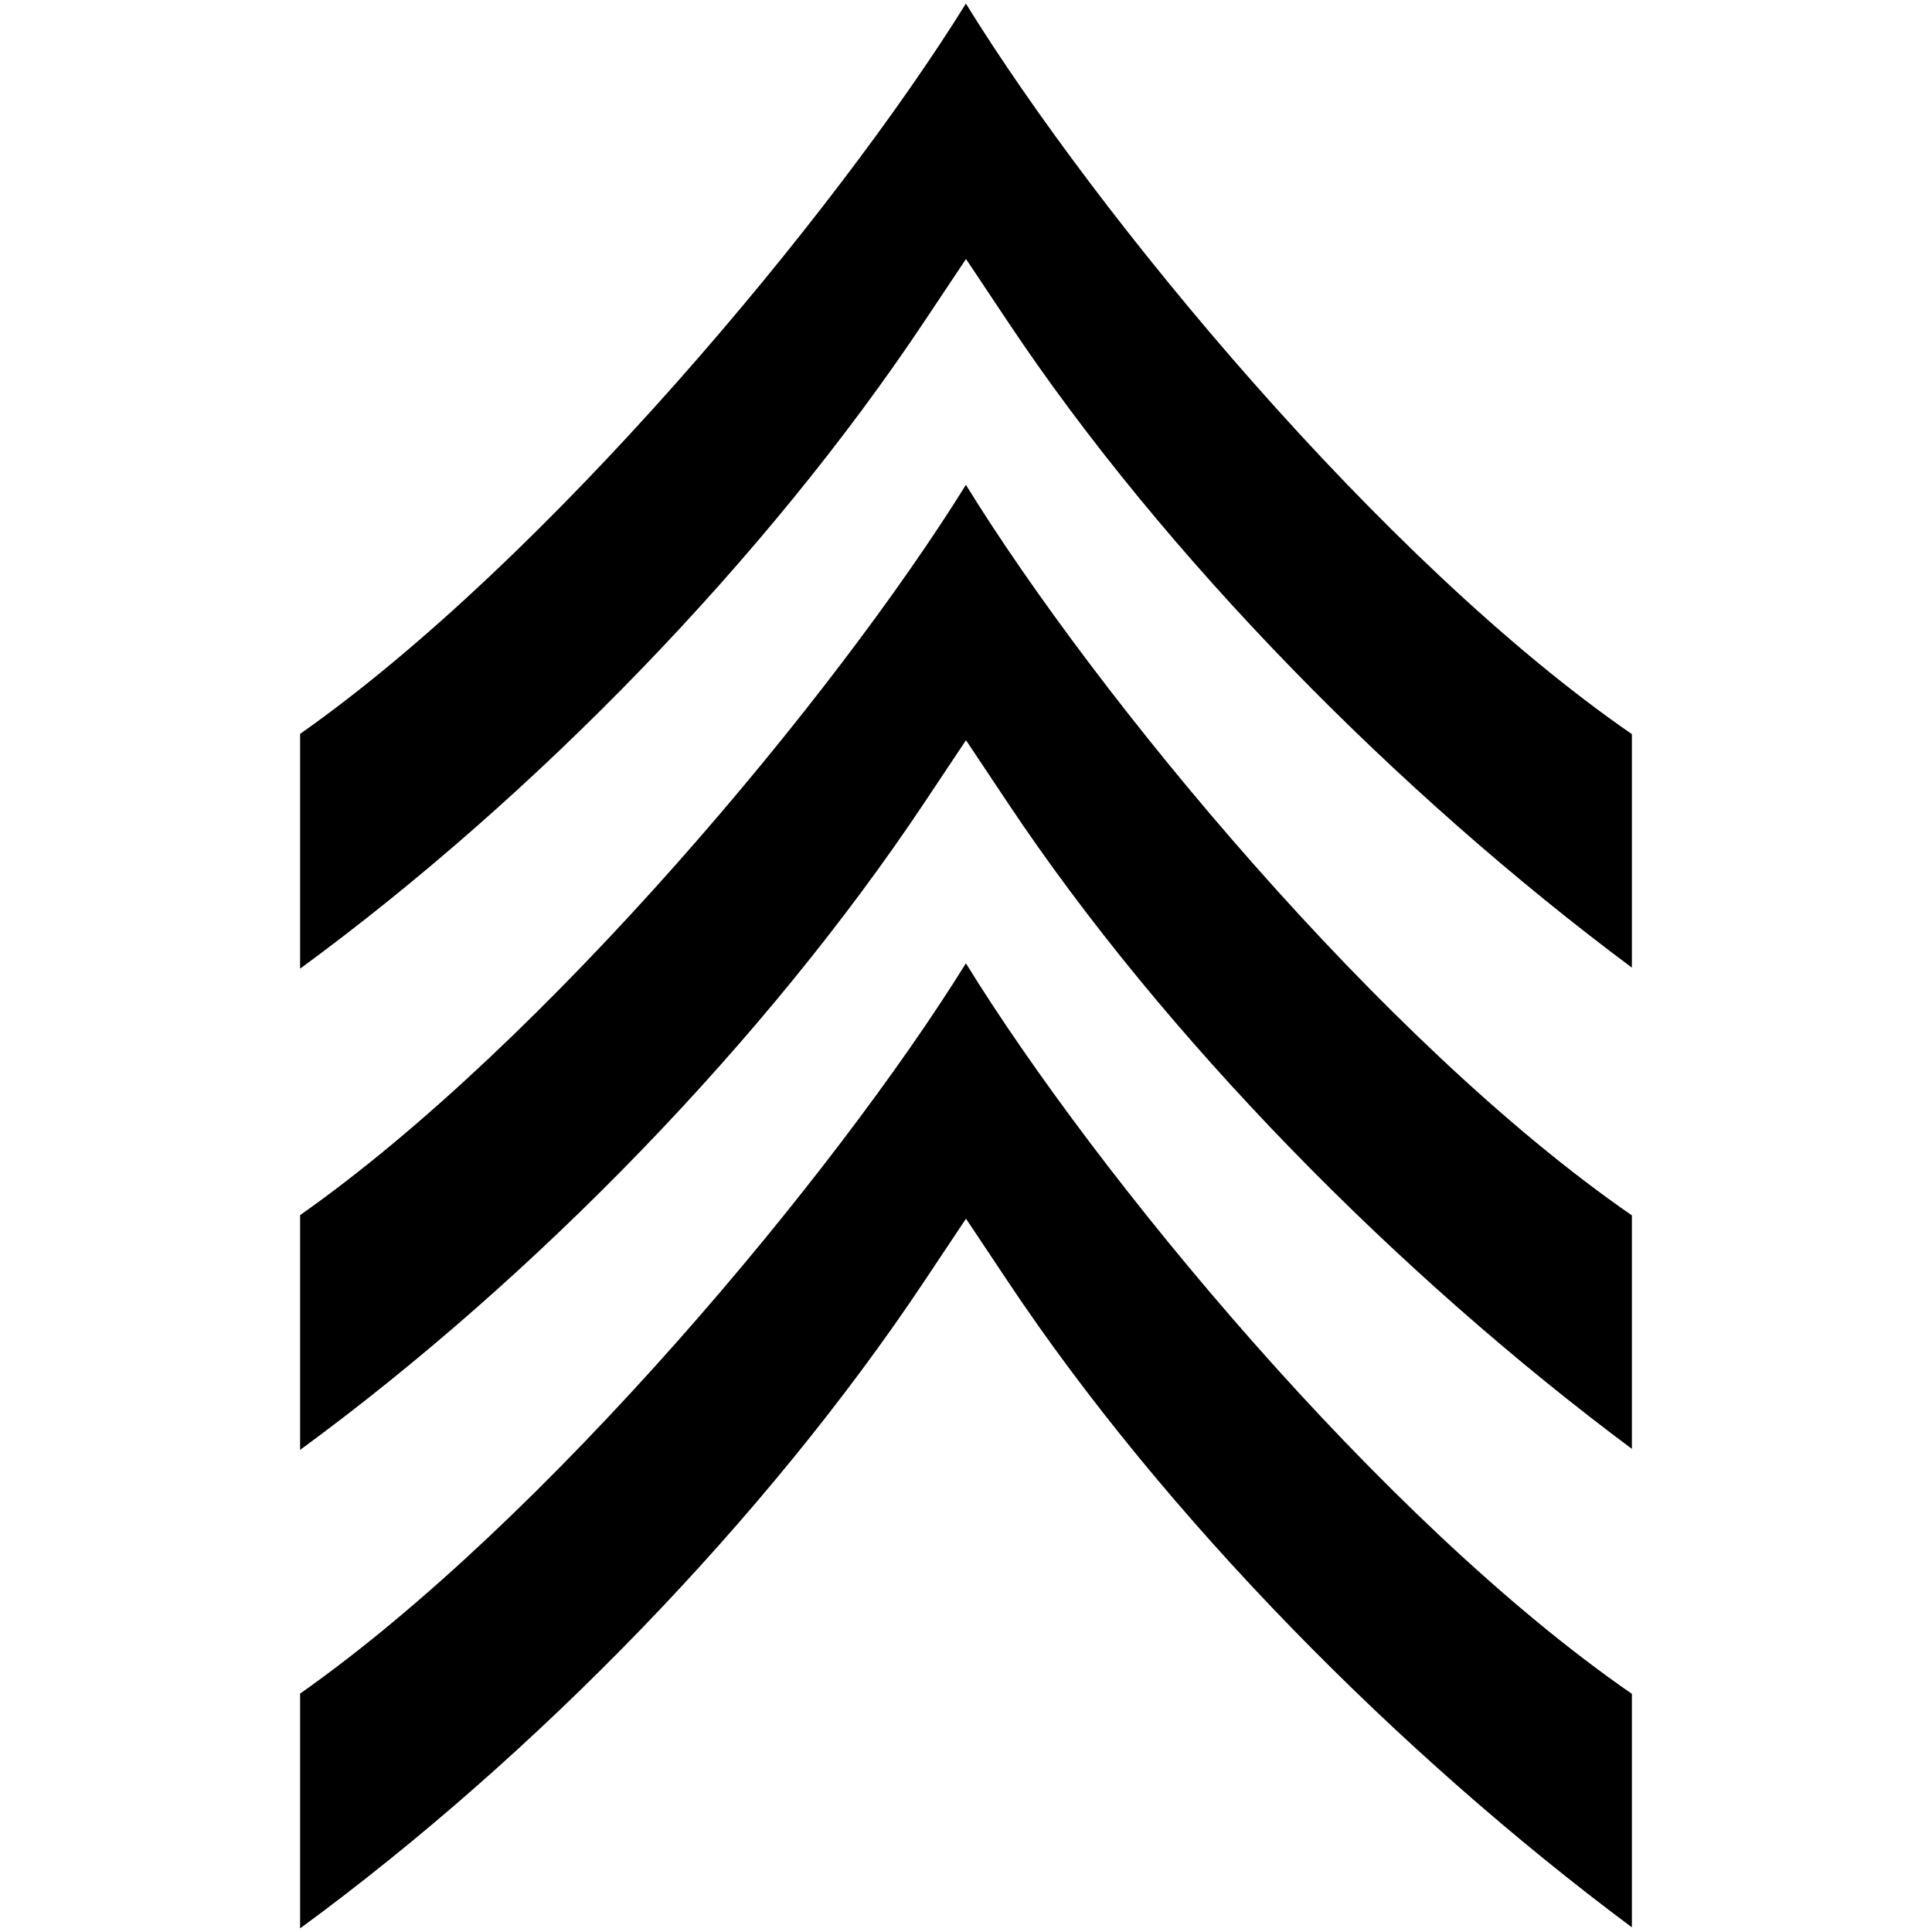
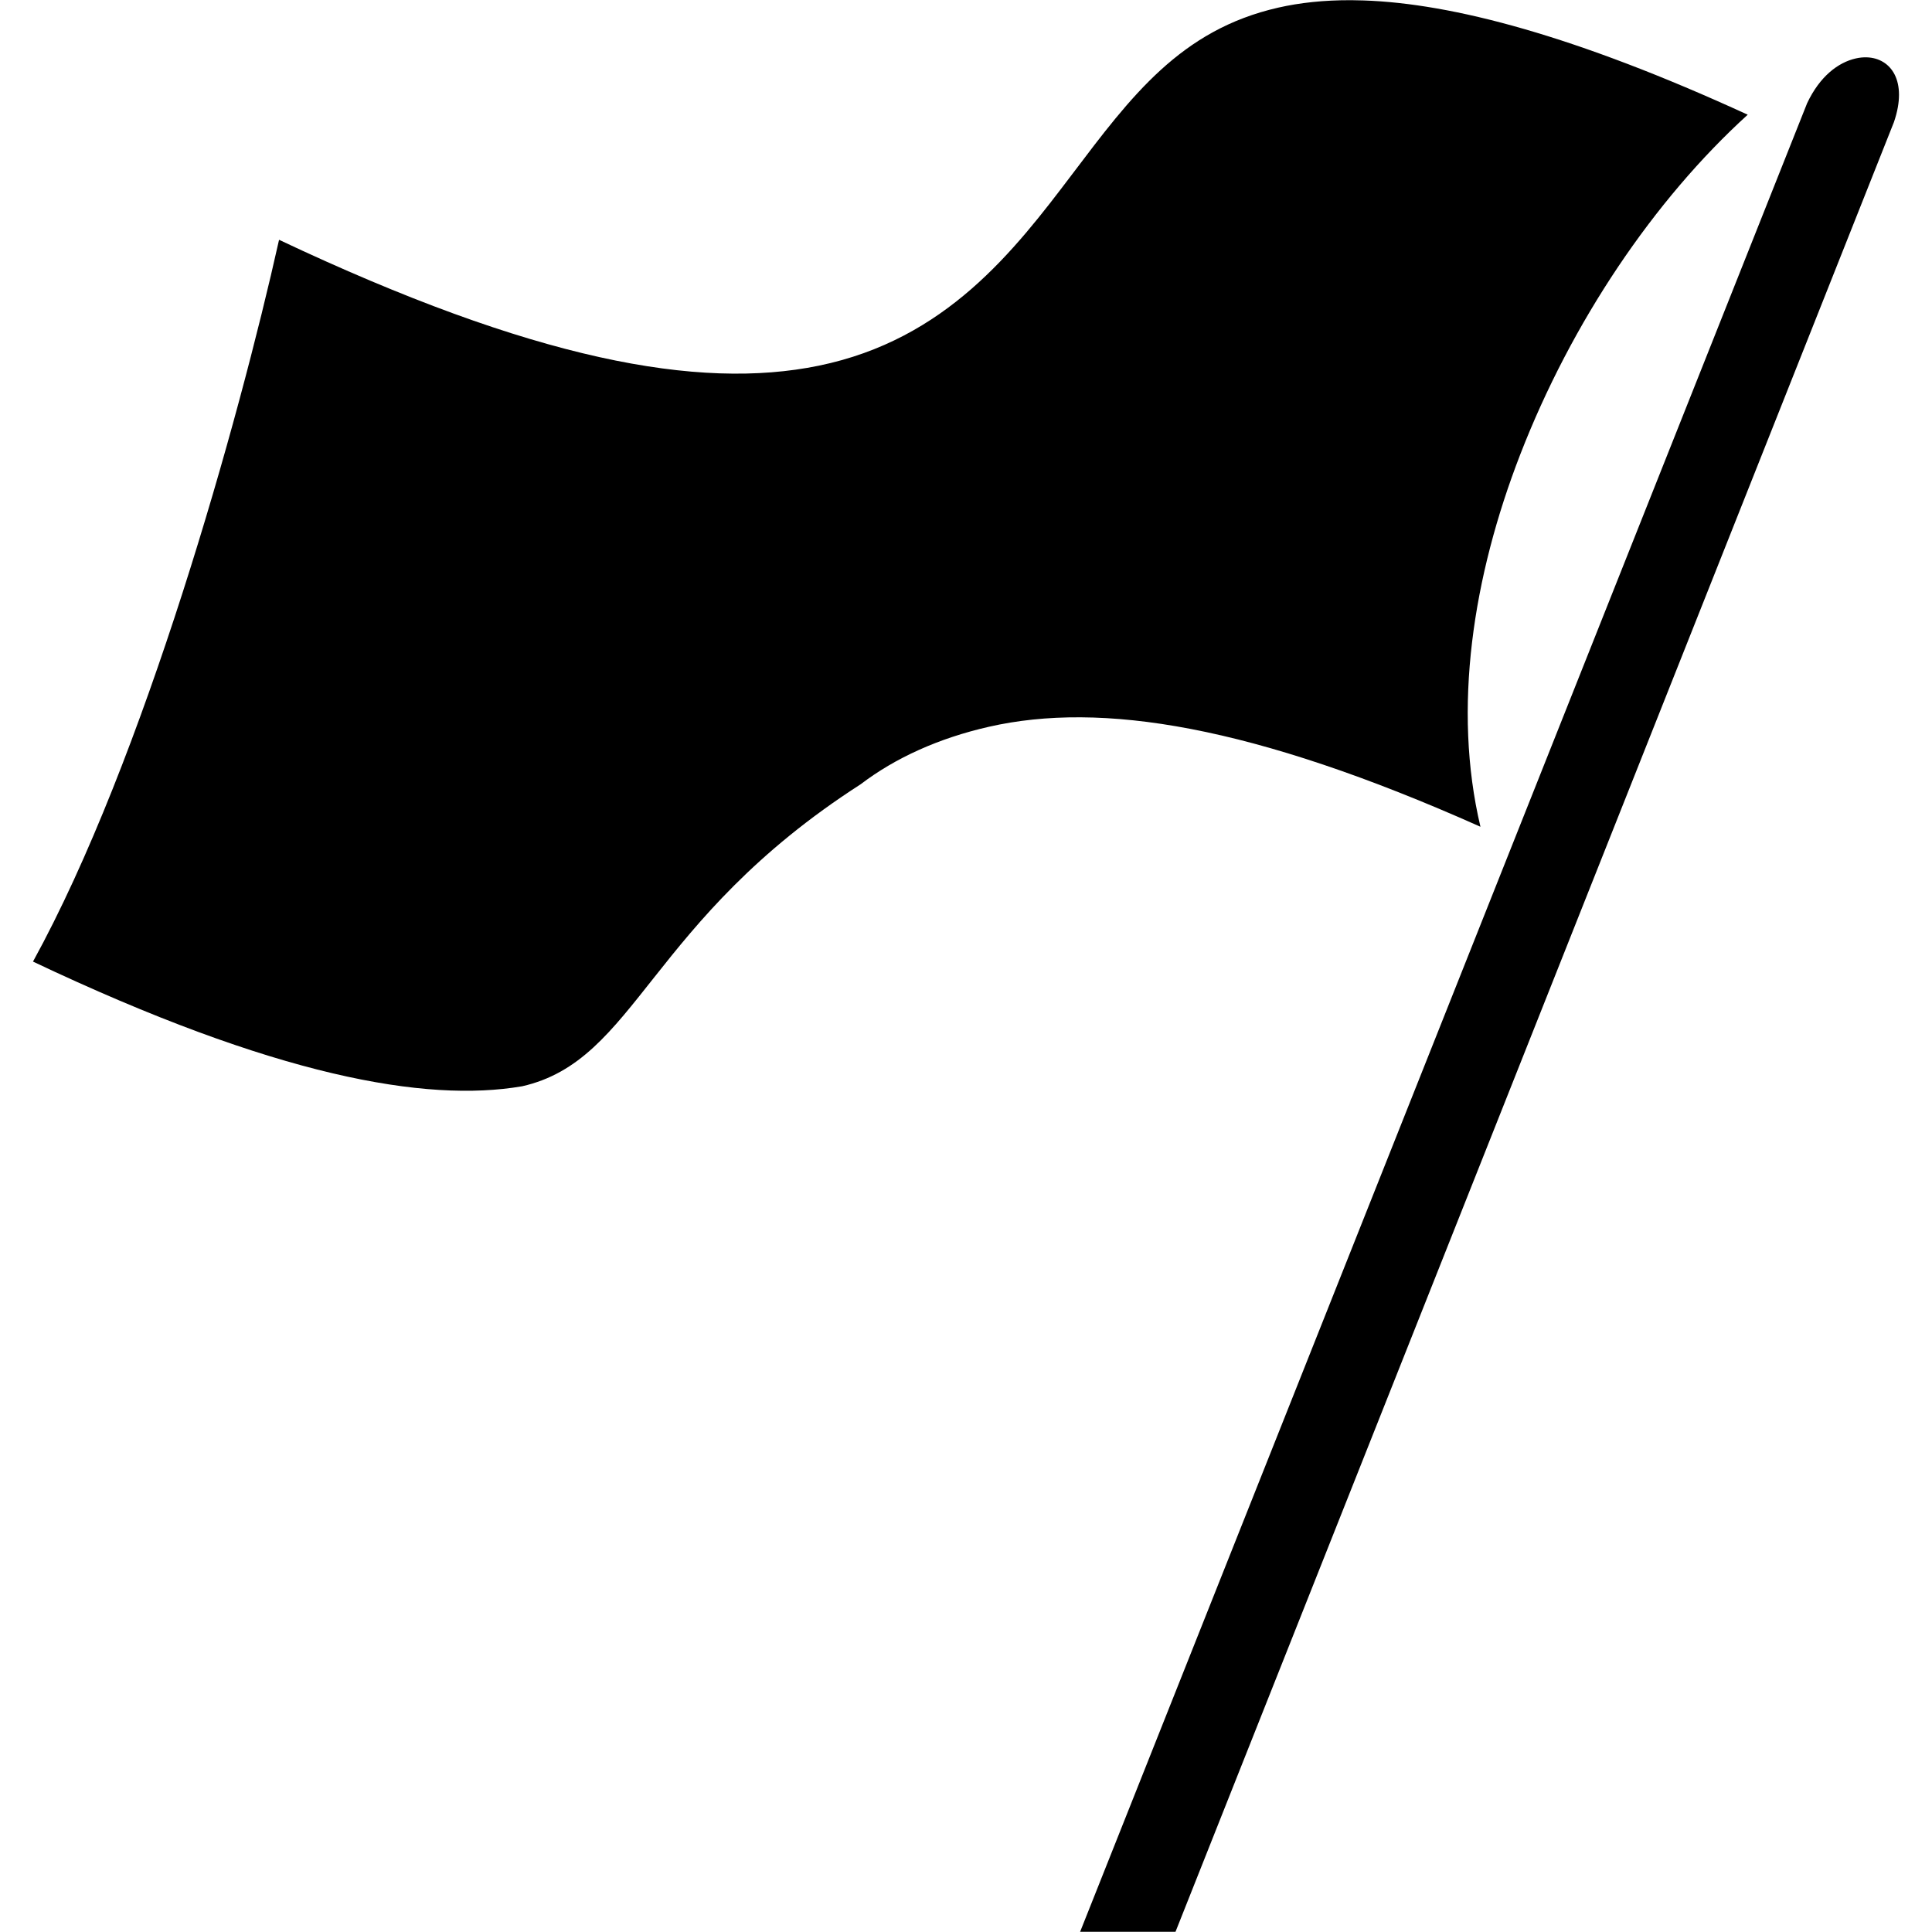
- <svg xmlns="http://www.w3.org/2000/svg" version="1.1" id="Layer_1" x="0px" y="0px" width="240.945px" height="240.945px" viewBox="21.258 21.258 240.945 240.945" enable-background="new 21.258 21.258 240.945 240.945" xml:space="preserve">
-   <path d="M141.718,21.708c-16.386,26.397-52.371,69.514-83.033,91.074v29.28c29.405-21.547,58.194-51.232,77.819-80.67l5.226-7.836  l5.227,7.838c19.561,29.342,48.699,58.85,77.818,80.539v-29.118C193.556,91.258,157.977,48.069,141.718,21.708z M141.718,81.725  c-16.386,26.396-52.371,69.513-83.033,91.073v29.281c29.405-21.545,58.194-51.231,77.819-80.668l5.226-7.839l5.227,7.839  c19.561,29.343,48.699,58.85,77.818,80.539v-29.119c-31.219-21.558-66.798-64.745-83.057-91.105V81.725z M141.718,141.396  c-16.386,26.396-52.371,69.513-83.033,91.073v29.282c29.405-21.547,58.194-51.231,77.819-80.669l5.226-7.839l5.227,7.839  c19.561,29.343,48.699,58.851,77.818,80.539v-29.12C193.556,210.945,157.977,167.757,141.718,141.396L141.718,141.396z" />
+ <svg xmlns="http://www.w3.org/2000/svg" version="1.1" id="Layer_1" x="0px" y="0px" width="264.756px" height="264.756px" viewBox="12.278 10.597 264.756 264.756" enable-background="new 12.278 10.597 264.756 264.756" xml:space="preserve">
+   <path d="M130.23,118.063c4.734-3.605,10.691-6.31,17.572-7.873c15.342-3.485,36.016-0.274,67.353,13.703  c-3.837-16.208-1.044-34.277,5.468-51.055c7.023-18.099,18.291-34.828,31.158-46.522c-23.582-10.825-40.5-15.255-52.664-15.658  c-0.559-0.019-1.104-0.032-1.645-0.035l0.002,0c-3.781-0.018-7.107,0.354-10.035,1.021c-13.385,3.042-20.172,12.17-28.2,22.786  C151.21,45.045,141.9,57.125,124.481,60.71c-16.479,3.389-39.073-0.778-73.962-17.25c-5.543,24.847-18.495,71.208-33.72,98.911  c33.27,15.777,53.838,19.336,66.99,17.093c0.005,0,0.011,0.003,0.017,0C99.563,155.897,101.063,136.813,130.23,118.063  L130.23,118.063 M268.084,18.454c-0.476-0.014-0.97,0.034-1.476,0.147c-2.423,0.541-4.949,2.449-6.689,6.144l-99.626,250.583h13.071  l98.453-247.996C273.742,21.71,271.403,18.551,268.084,18.454L268.084,18.454z" />
</svg>
